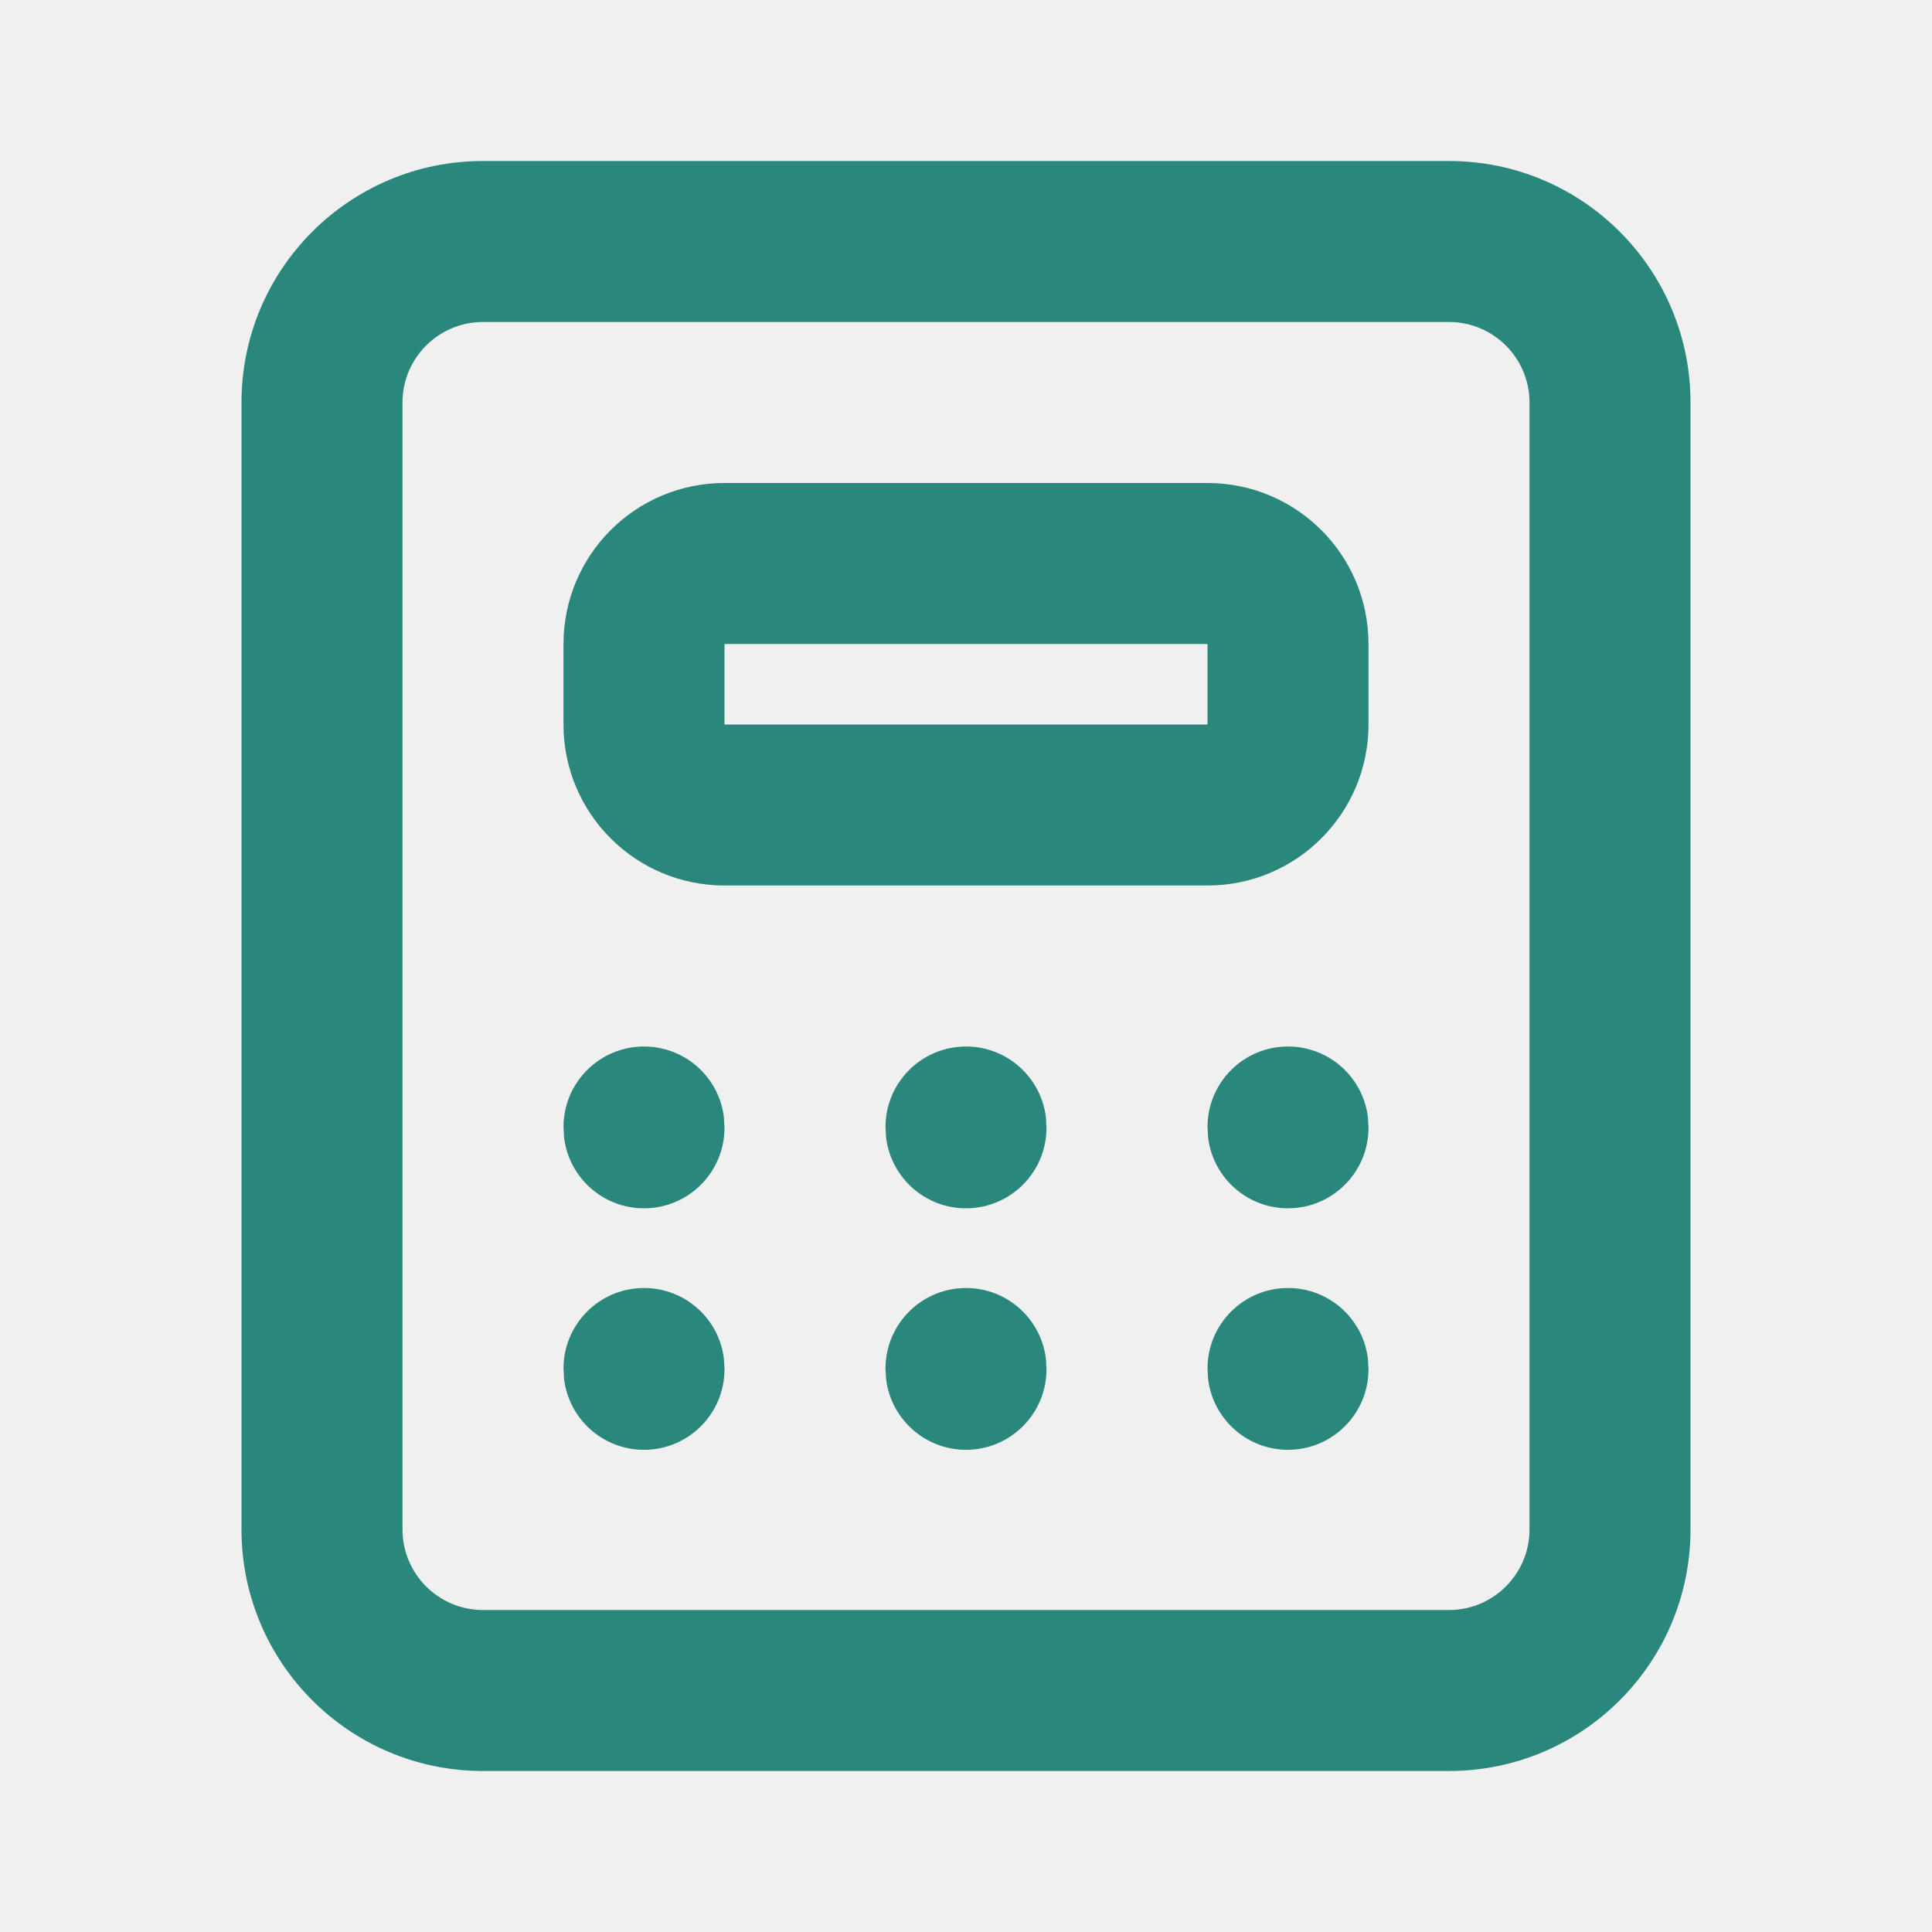
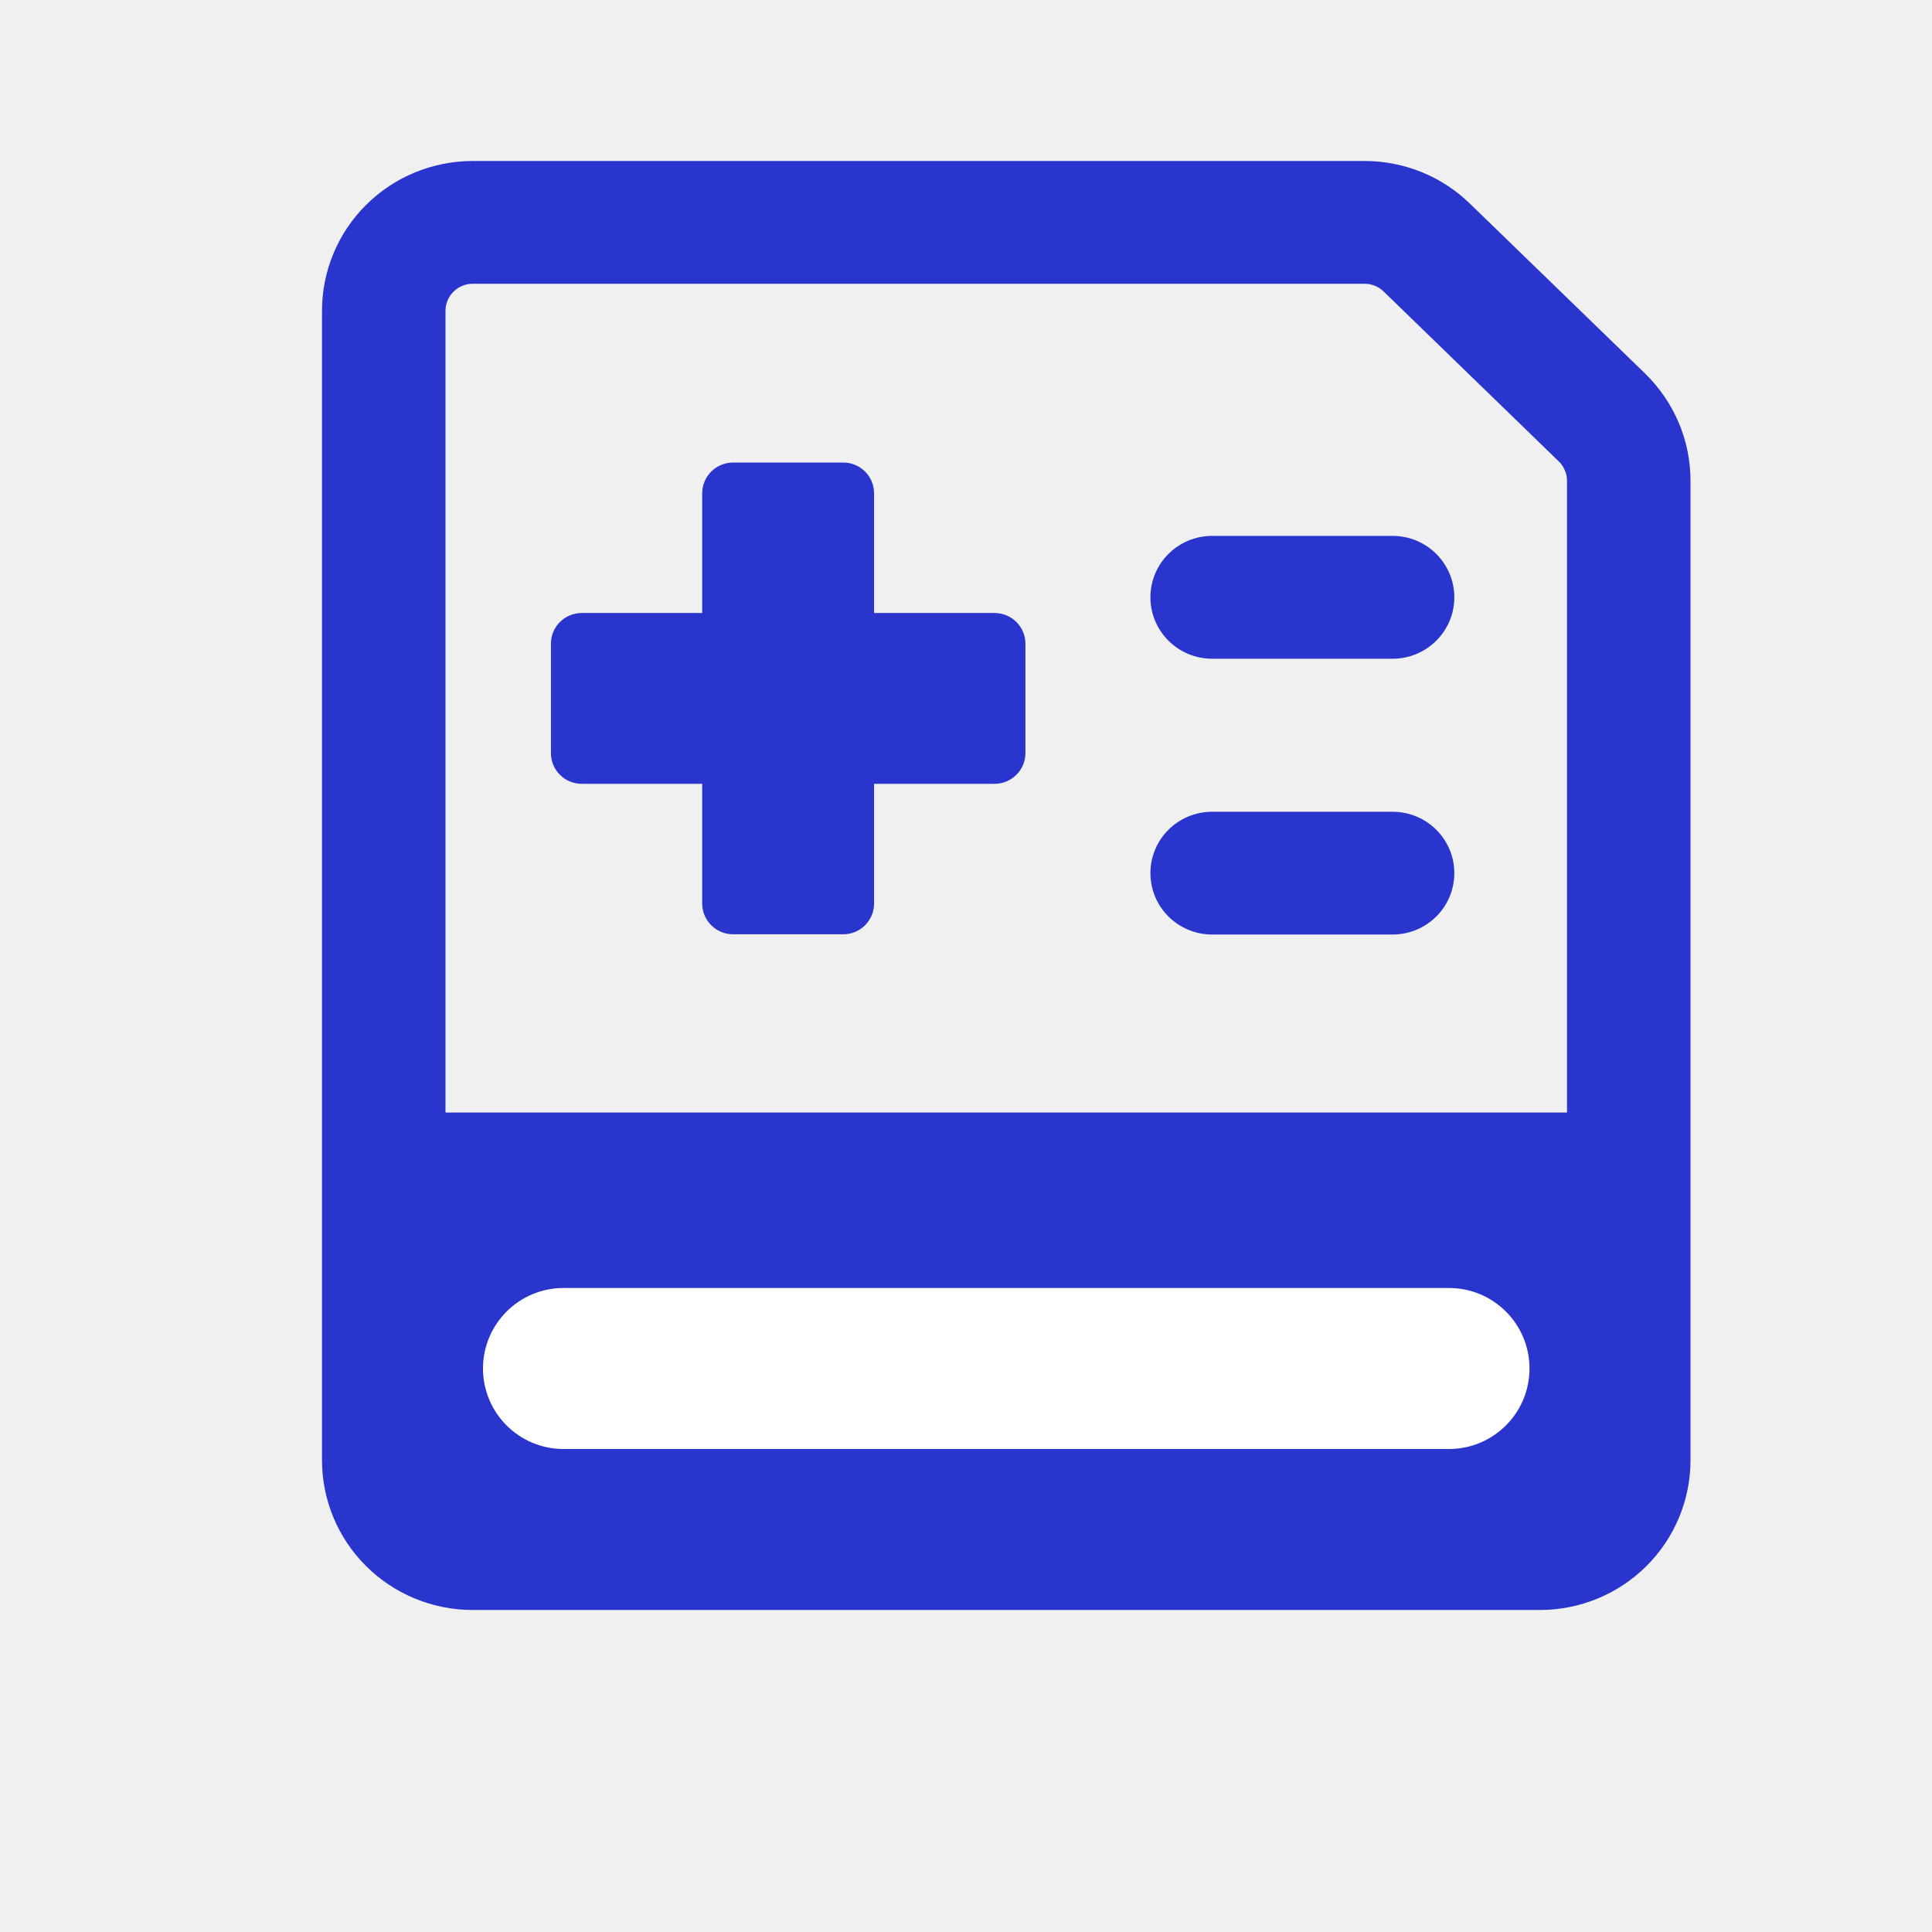
<svg xmlns="http://www.w3.org/2000/svg" width="24" height="24" viewBox="0 0 24 24" fill="none">
-   <path fill-rule="evenodd" clip-rule="evenodd" d="M18 2H6C4.343 2 3 3.343 3 5V19C3 20.657 4.343 22 6 22H18C19.657 22 21 20.657 21 19V5C21 3.343 19.657 2 18 2ZM6 4H18C18.552 4 19 4.448 19 5V19C19 19.552 18.552 20 18 20H6C5.448 20 5 19.552 5 19V5C5 4.448 5.448 4 6 4ZM15 6H9C7.895 6 7 6.895 7 8V9C7 10.105 7.895 11 9 11H15C16.105 11 17 10.105 17 9V8C17 6.895 16.105 6 15 6ZM9 8H15V9H9V8ZM8 13C8.513 13 8.936 13.386 8.993 13.883L9 14.01C9 14.562 8.552 15.01 8 15.01C7.487 15.01 7.064 14.624 7.007 14.127L7 14C7 13.448 7.448 13 8 13ZM12.993 13.883C12.935 13.386 12.513 13 12 13C11.448 13 11 13.448 11 14L11.007 14.127C11.065 14.624 11.487 15.01 12 15.01C12.552 15.01 13 14.562 13 14.01L12.993 13.883ZM16 13C16.513 13 16.936 13.386 16.993 13.883L17 14.01C17 14.562 16.552 15.01 16 15.01C15.487 15.01 15.065 14.624 15.007 14.127L15 14C15 13.448 15.448 13 16 13ZM8.993 16.883C8.936 16.386 8.513 16 8 16C7.448 16 7 16.448 7 17L7.007 17.127C7.064 17.624 7.487 18.01 8 18.01C8.552 18.01 9 17.562 9 17.01L8.993 16.883ZM12 16C12.513 16 12.935 16.386 12.993 16.883L13 17.01C13 17.562 12.552 18.01 12 18.01C11.487 18.01 11.065 17.624 11.007 17.127L11 17C11 16.448 11.448 16 12 16ZM16.993 16.883C16.936 16.386 16.513 16 16 16C15.448 16 15 16.448 15 17L15.007 17.127C15.065 17.624 15.487 18.01 16 18.01C16.552 18.01 17 17.562 17 17.01L16.993 16.883Z" fill="#2A877C" />
+   <path fill-rule="evenodd" clip-rule="evenodd" d="M17.188 3.621C17.125 3.56 17.041 3.525 16.952 3.525H5.872C5.782 3.525 5.696 3.561 5.633 3.624C5.57 3.687 5.534 3.772 5.534 3.861V13.82H19.466V5.972C19.466 5.927 19.457 5.883 19.439 5.842C19.422 5.8 19.396 5.763 19.364 5.732L17.188 3.621ZM16.952 2C17.44 2 17.91 2.189 18.259 2.529L20.435 4.639C20.613 4.813 20.756 5.02 20.853 5.249C20.95 5.478 21 5.723 21 5.972V18.139C21 18.633 20.803 19.106 20.452 19.455C20.101 19.804 19.625 20 19.128 20H5.872C5.375 20 4.899 19.804 4.548 19.455C4.197 19.106 4 18.633 4 18.139V3.861C4 3.367 4.197 2.894 4.548 2.545C4.899 2.196 5.375 2 5.872 2H16.952Z" fill="#2935CC" />
+   <rect x="6" y="16" width="13" height="2" rx="1" fill="white" />
+   <path fill-rule="evenodd" clip-rule="evenodd" d="M15.058 6.657C14.634 6.657 14.291 6.999 14.291 7.42C14.291 7.841 14.634 8.183 15.058 8.183H17.299C17.723 8.183 18.066 7.841 18.066 7.42C18.066 6.999 17.723 6.657 17.299 6.657H15.058ZM15.058 10.084C14.634 10.084 14.291 10.425 14.291 10.846C14.291 11.268 14.634 11.609 15.058 11.609H17.299C17.723 11.609 18.066 11.268 18.066 10.846C18.066 10.425 17.723 10.084 17.299 10.084H15.058ZM9.107 5.746H10.475C10.687 5.746 10.858 5.917 10.858 6.127V7.615H12.354C12.566 7.615 12.738 7.785 12.738 7.996V9.356C12.738 9.566 12.566 9.737 12.354 9.737H10.858V11.224C10.858 11.435 10.687 11.606 10.475 11.606H9.107C8.895 11.606 8.723 11.435 8.723 11.224V9.737H7.227C7.015 9.737 6.844 9.566 6.844 9.356V7.996C6.844 7.785 7.015 7.615 7.227 7.615L8.723 7.615V6.127C8.723 5.917 8.895 5.746 9.107 5.746Z" fill="#2935CC" />
</svg>
